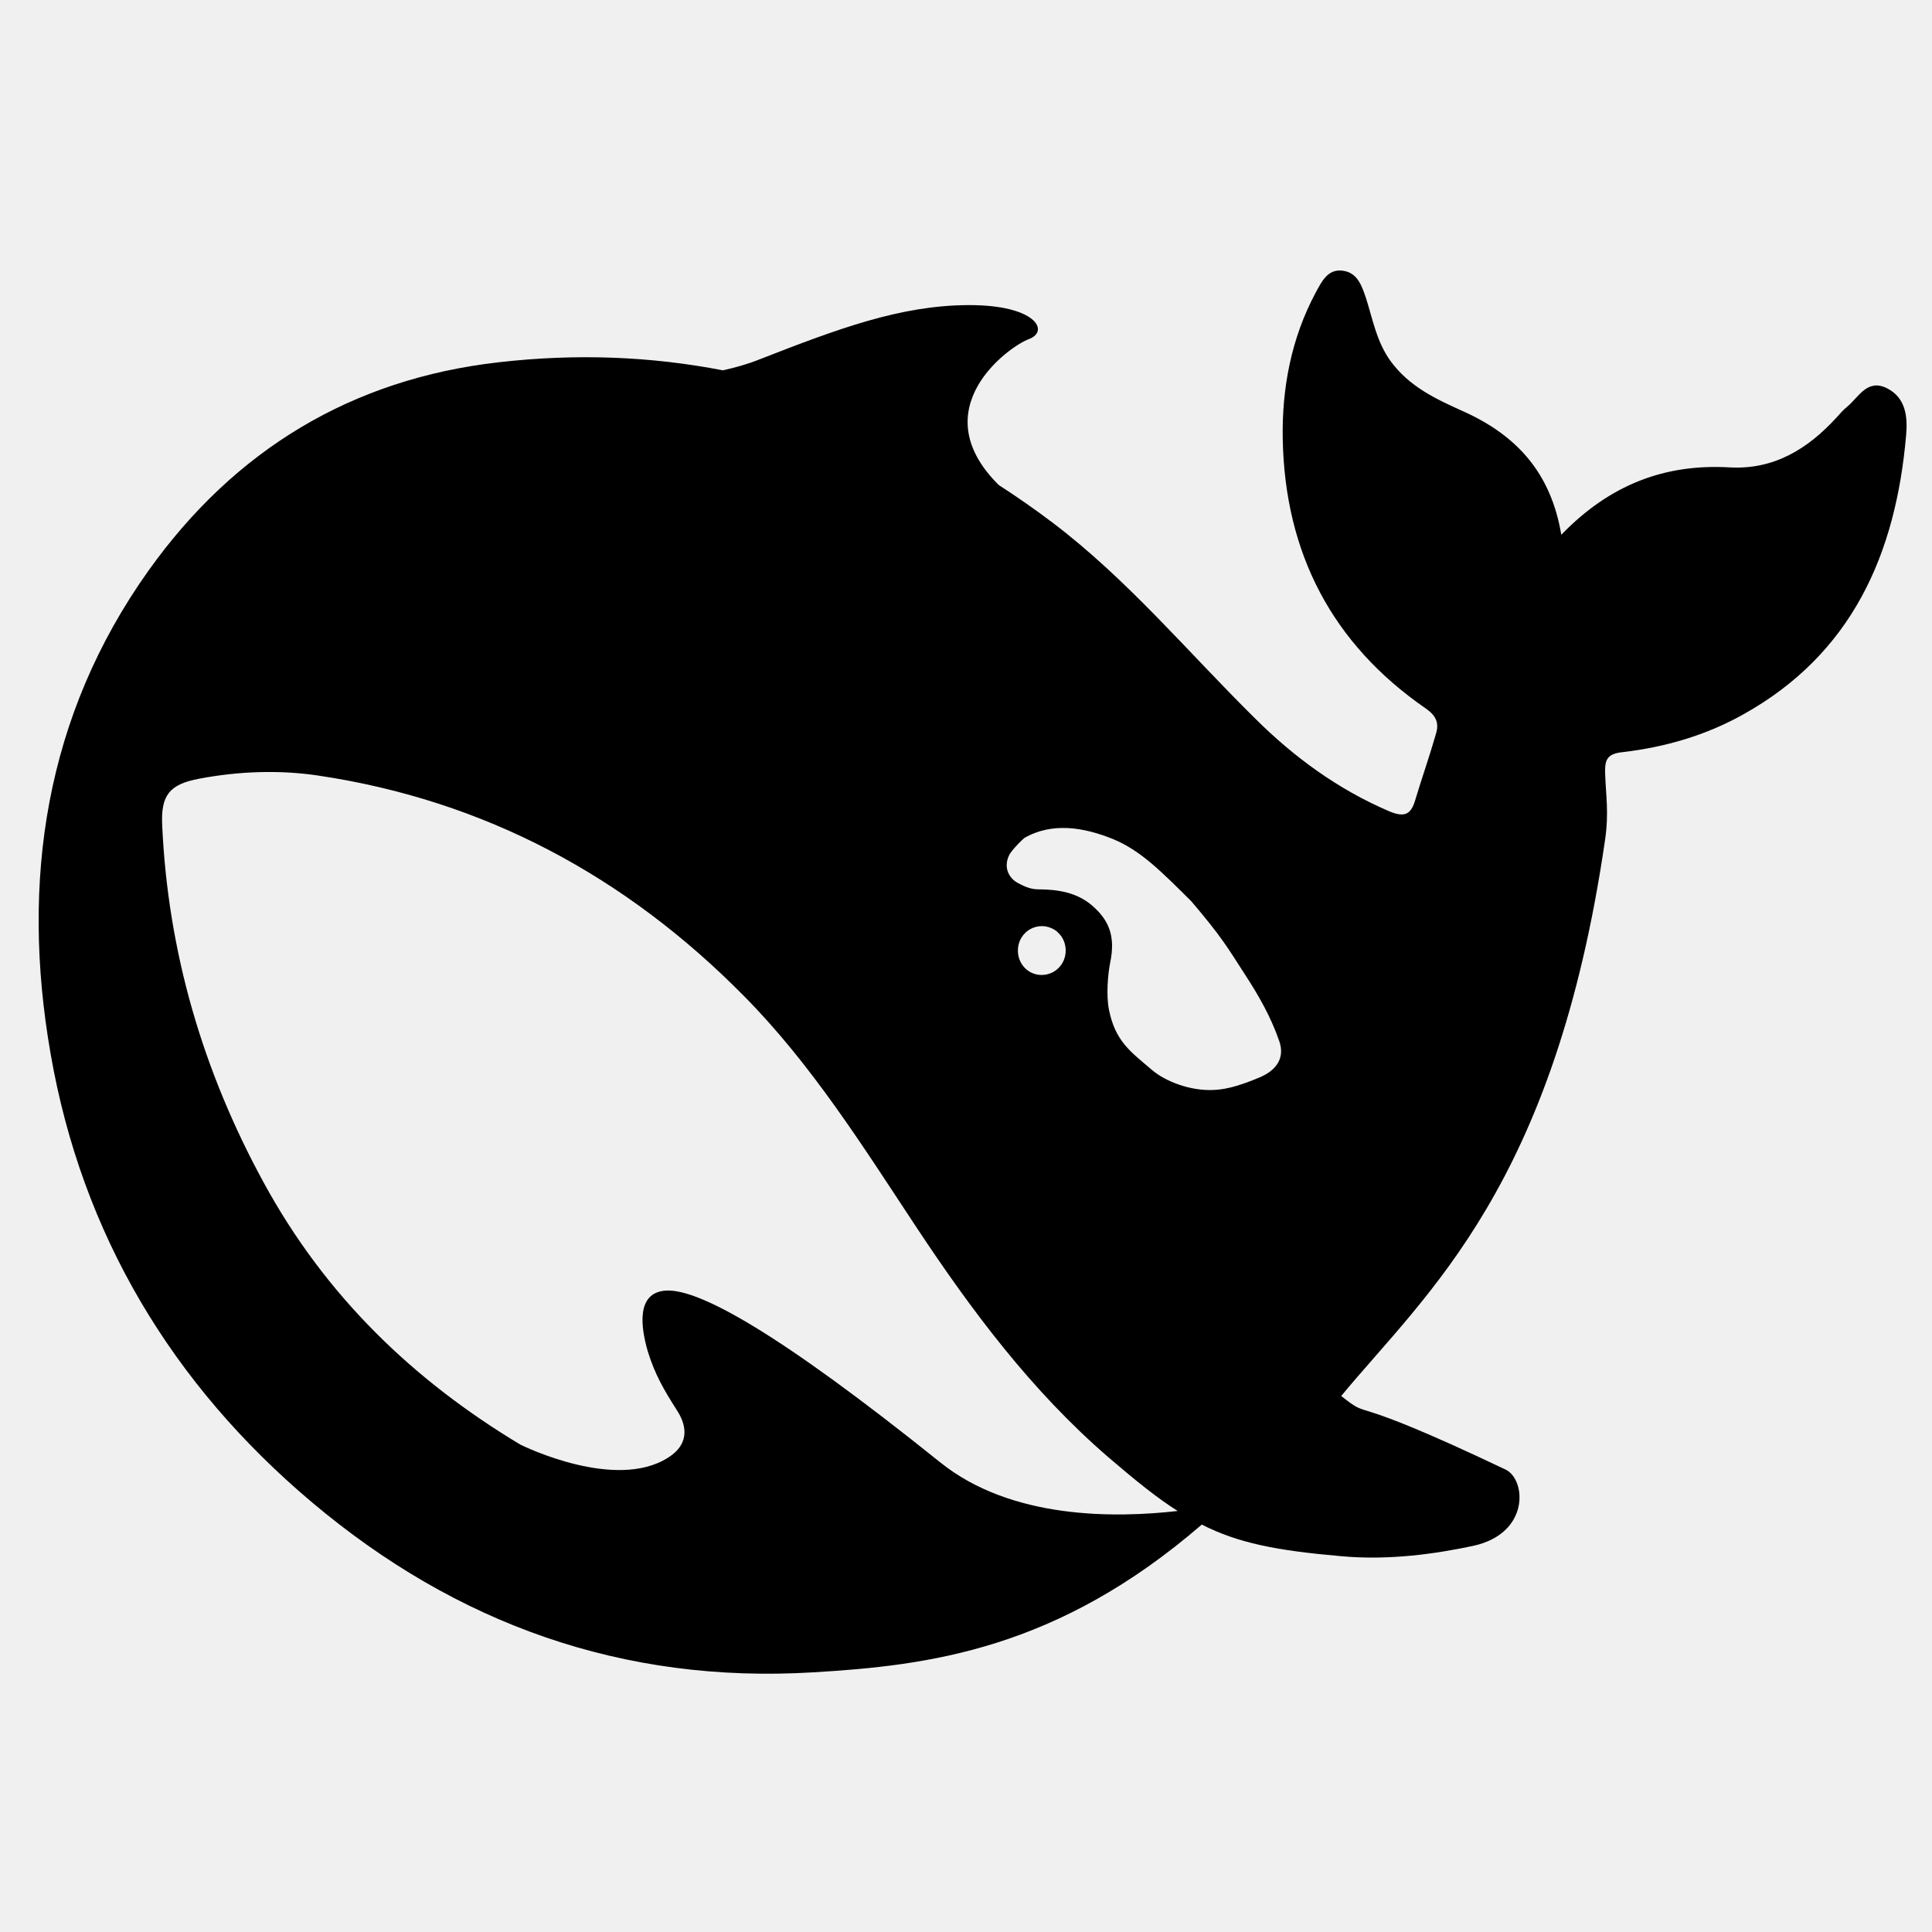
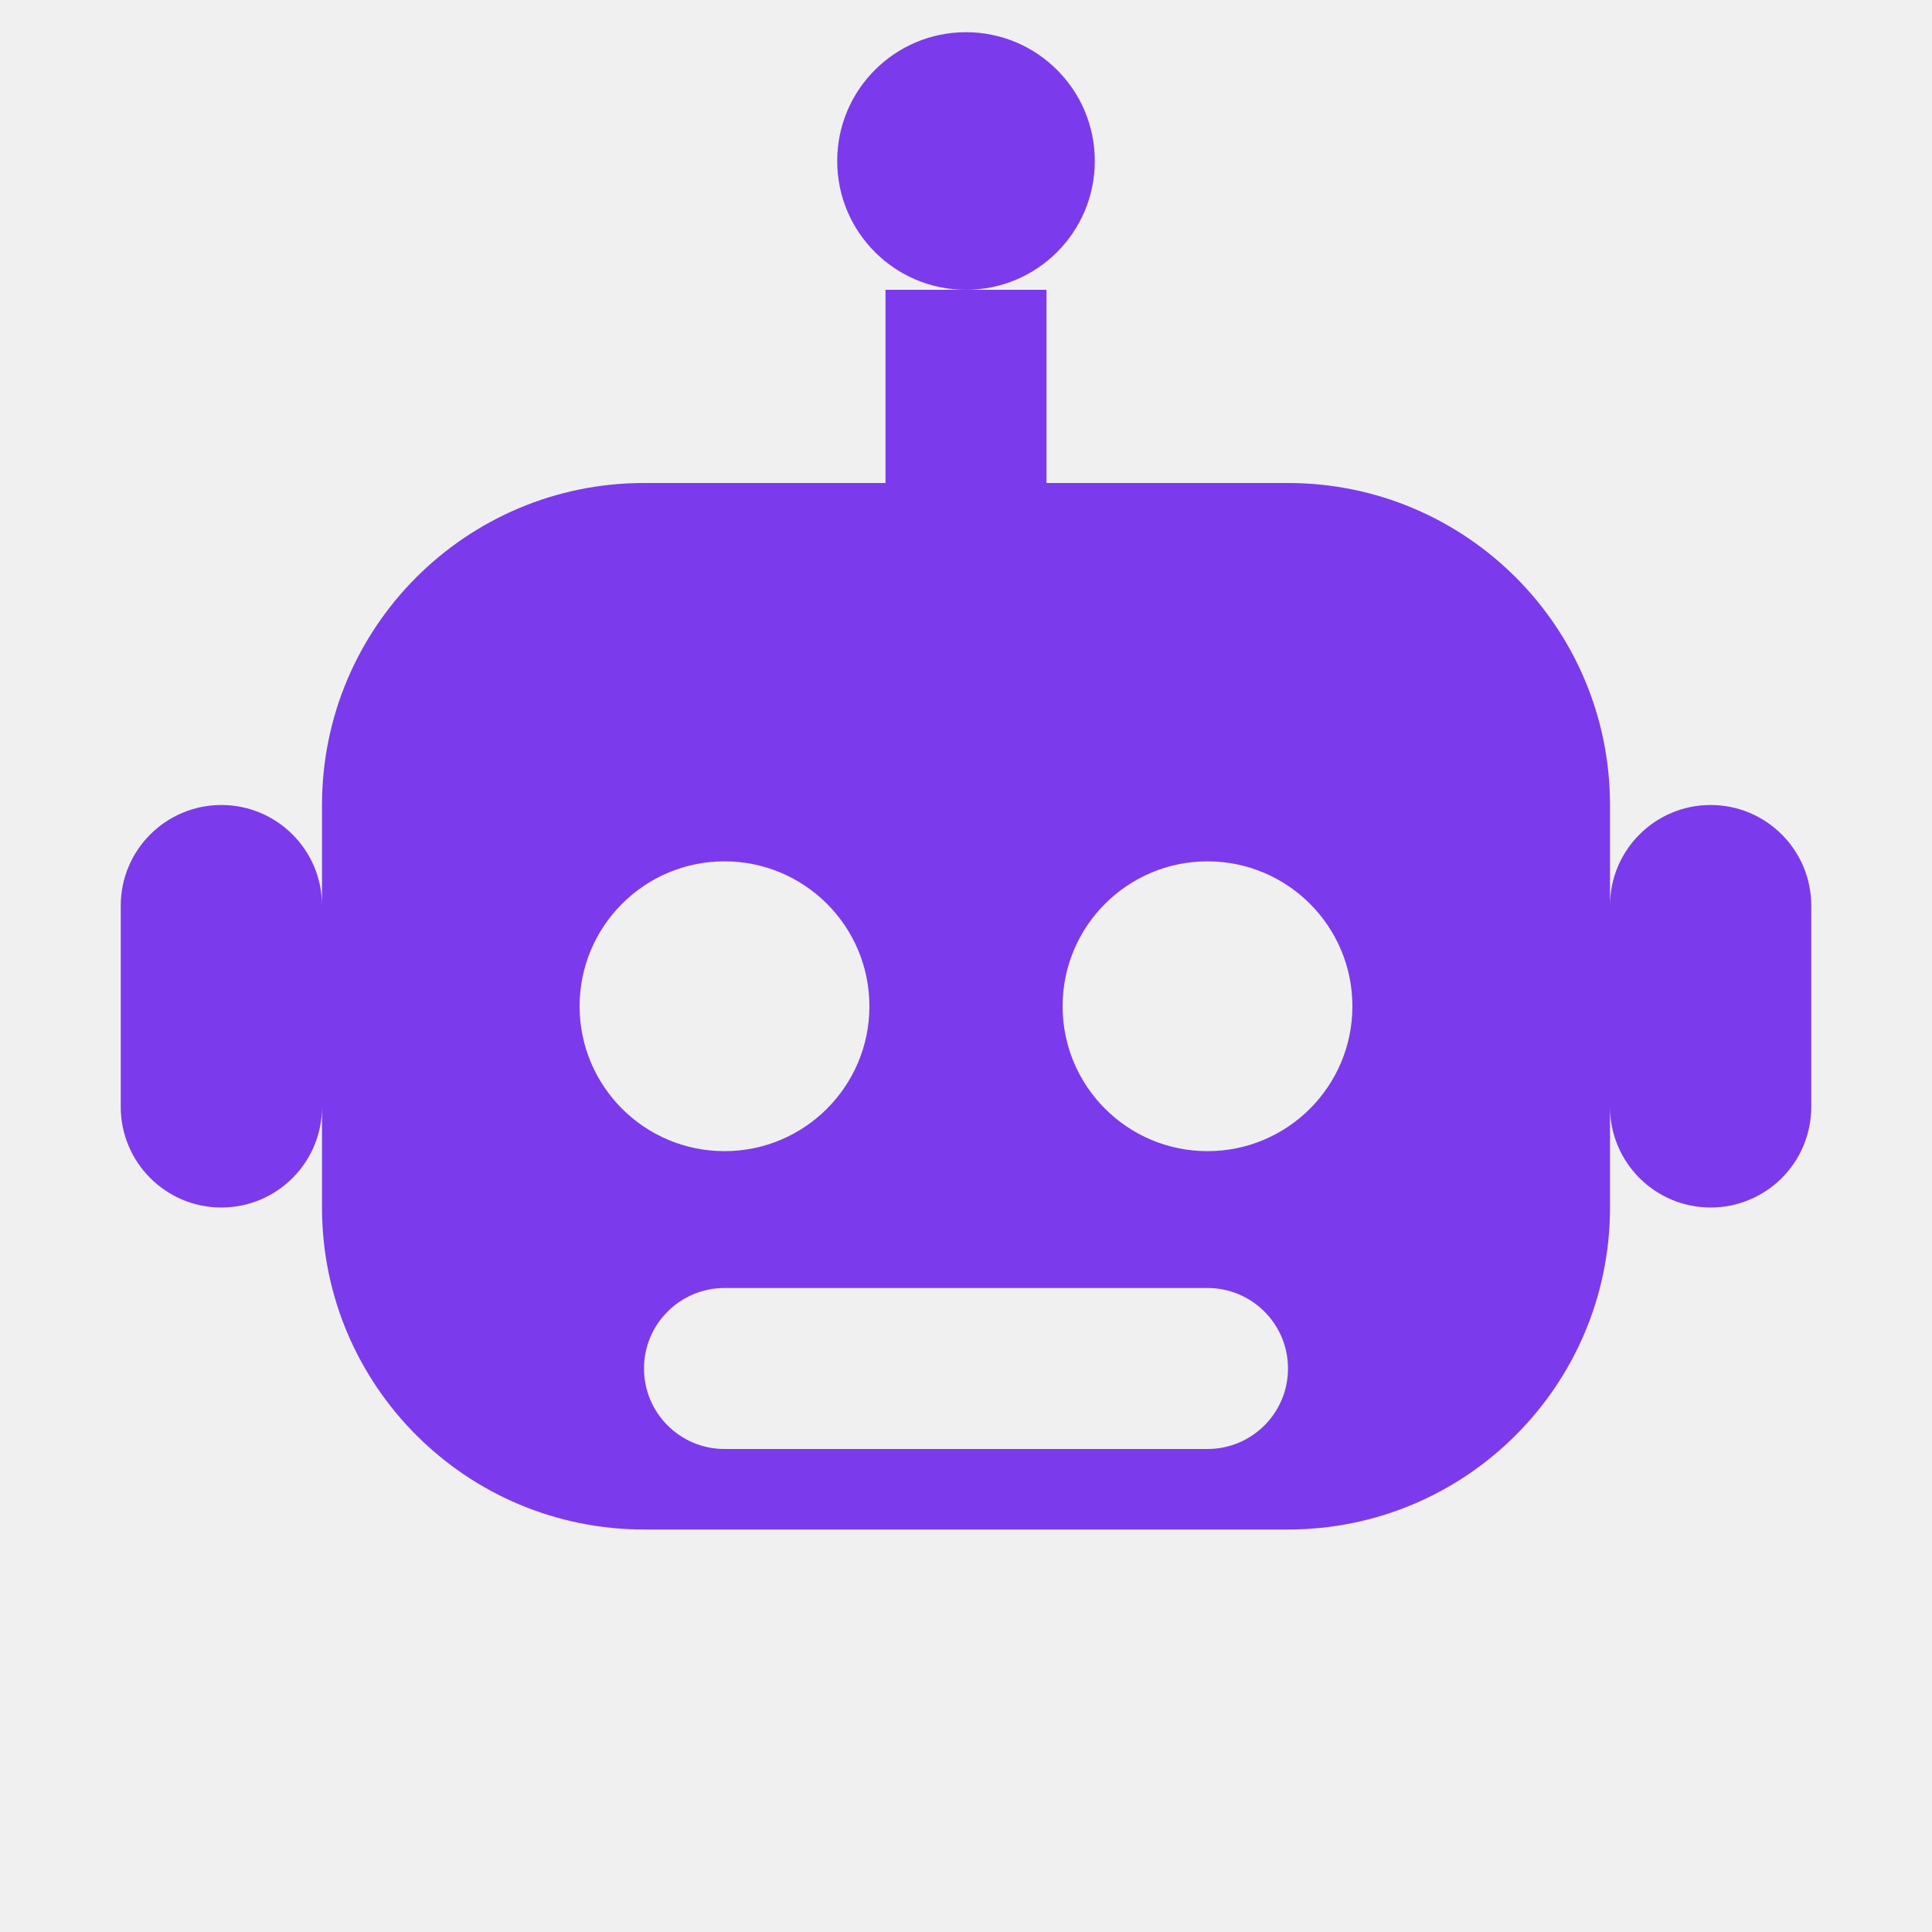
- <svg xmlns="http://www.w3.org/2000/svg" width="50" height="50" viewBox="0 0 50 50" fill="none">
-   <style>
- 		@media (prefers-color-scheme: dark) {
- 			path { fill: #fff; }
- 		}
- 	</style>
-   <path id="path" d="M48.835 10.048C48.323 9.792 48.102 10.28 47.803 10.528C47.701 10.608 47.614 10.712 47.527 10.808C46.779 11.624 45.905 12.16 44.762 12.096C43.092 12 41.666 12.536 40.406 13.84C40.138 12.232 39.248 11.272 37.893 10.656C37.184 10.336 36.467 10.016 35.97 9.32C35.623 8.824 35.529 8.272 35.356 7.728C35.246 7.4 35.135 7.064 34.765 7.008C34.363 6.944 34.206 7.288 34.048 7.576C33.418 8.752 33.173 10.048 33.197 11.36C33.252 14.312 34.474 16.664 36.9 18.336C37.176 18.528 37.247 18.72 37.16 19C36.995 19.576 36.797 20.136 36.624 20.712C36.514 21.08 36.349 21.16 35.962 21C34.631 20.432 33.481 19.592 32.464 18.576C30.739 16.872 29.179 14.992 27.233 13.52C26.776 13.176 26.319 12.856 25.847 12.552C23.862 10.584 26.107 8.968 26.627 8.776C27.17 8.576 26.816 7.888 25.059 7.896C23.302 7.904 21.695 8.504 19.647 9.304C19.348 9.424 19.032 9.512 18.709 9.584C16.85 9.224 14.92 9.144 12.903 9.376C9.106 9.808 6.073 11.64 3.843 14.768C1.165 18.528 0.534 22.8 1.307 27.256C2.118 31.952 4.466 35.84 8.074 38.88C11.816 42.032 16.125 43.576 21.041 43.28C24.027 43.104 27.352 42.696 31.102 39.456C32.047 39.936 33.04 40.128 34.686 40.272C35.955 40.392 37.176 40.208 38.121 40.008C39.602 39.688 39.499 38.288 38.964 38.032C34.623 35.968 35.576 36.808 34.71 36.128C36.916 33.464 40.24 30.696 41.54 21.728C41.643 21.016 41.556 20.568 41.54 19.992C41.532 19.64 41.611 19.504 42.005 19.464C43.092 19.336 44.148 19.032 45.117 18.488C47.929 16.92 49.064 14.344 49.331 11.256C49.371 10.784 49.324 10.296 48.835 10.048ZM24.326 37.84C20.12 34.464 18.079 33.352 17.236 33.4C16.448 33.448 16.59 34.368 16.763 34.968C16.944 35.56 17.181 35.968 17.512 36.488C17.74 36.832 17.898 37.344 17.283 37.728C15.928 38.584 13.573 37.44 13.462 37.384C10.721 35.736 8.428 33.56 6.813 30.584C5.253 27.72 4.348 24.648 4.198 21.368C4.158 20.576 4.387 20.296 5.159 20.152C6.175 19.96 7.223 19.92 8.239 20.072C12.533 20.712 16.189 22.672 19.253 25.776C21.002 27.544 22.325 29.656 23.689 31.72C25.138 33.912 26.698 36 28.683 37.712C29.384 38.312 29.943 38.768 30.479 39.104C28.864 39.288 26.17 39.328 24.326 37.84ZM26.343 24.6C26.343 24.248 26.619 23.968 26.966 23.968C27.044 23.968 27.115 23.984 27.178 24.008C27.265 24.04 27.344 24.088 27.407 24.16C27.517 24.272 27.58 24.432 27.58 24.6C27.58 24.952 27.304 25.232 26.957 25.232C26.611 25.232 26.343 24.952 26.343 24.6ZM32.606 27.88C32.205 28.048 31.803 28.192 31.416 28.208C30.818 28.24 30.164 27.992 29.81 27.688C29.258 27.216 28.864 26.952 28.699 26.128C28.628 25.776 28.668 25.232 28.73 24.92C28.872 24.248 28.714 23.816 28.25 23.424C27.872 23.104 27.391 23.016 26.863 23.016C26.666 23.016 26.485 22.928 26.351 22.856C26.13 22.744 25.949 22.464 26.123 22.12C26.178 22.008 26.446 21.736 26.509 21.688C27.226 21.272 28.053 21.408 28.817 21.72C29.526 22.016 30.061 22.56 30.834 23.328C31.622 24.256 31.763 24.512 32.212 25.208C32.567 25.752 32.89 26.312 33.11 26.952C33.245 27.352 33.071 27.68 32.606 27.88Z" fill="#000" fill-opacity="1" fill-rule="nonzero" />
+ <svg xmlns="http://www.w3.org/2000/svg" viewBox="0 0 24 24" fill="none">
+   <path id="robot" fill-rule="evenodd" clip-rule="evenodd" fill="#7C3AED" d="   M2.75 10 H2.75 A1.25 1.25 0 0 1 4 11.25 V13.75 A1.25 1.25 0 0 1 2.75 15 H2.75 A1.25 1.25 0 0 1 1.5 13.75 V11.25 A1.25 1.25 0 0 1 2.75 10 Z   M21.25 10 H21.25 A1.25 1.25 0 0 1 22.5 11.25 V13.75 A1.25 1.25 0 0 1 21.25 15 H21.25 A1.25 1.25 0 0 1 20 13.75 V11.25 A1.25 1.25 0 0 1 21.25 10 Z   M11 3.6 H13 V6 H11 Z   M10.4 2 A1.6 1.6 0 1 0 13.6 2 A1.6 1.6 0 1 0 10.4 2 Z   M8 6 H16 A4 4 0 0 1 20 10 V15 A4 4 0 0 1 16 19 H8 A4 4 0 0 1 4 15 V10 A4 4 0 0 1 8 6 Z   M7.2 12.5 A1.8 1.8 0 1 0 10.8 12.5 A1.8 1.8 0 1 0 7.2 12.5 Z   M13.2 12.5 A1.8 1.8 0 1 0 16.8 12.5 A1.8 1.8 0 1 0 13.2 12.5 Z   M9 16 H15 A1 1 0 0 1 16 17 V17 A1 1 0 0 1 15 18 H9 A1 1 0 0 1 8 17 V17 A1 1 0 0 1 9 16 Z  " />
</svg>
